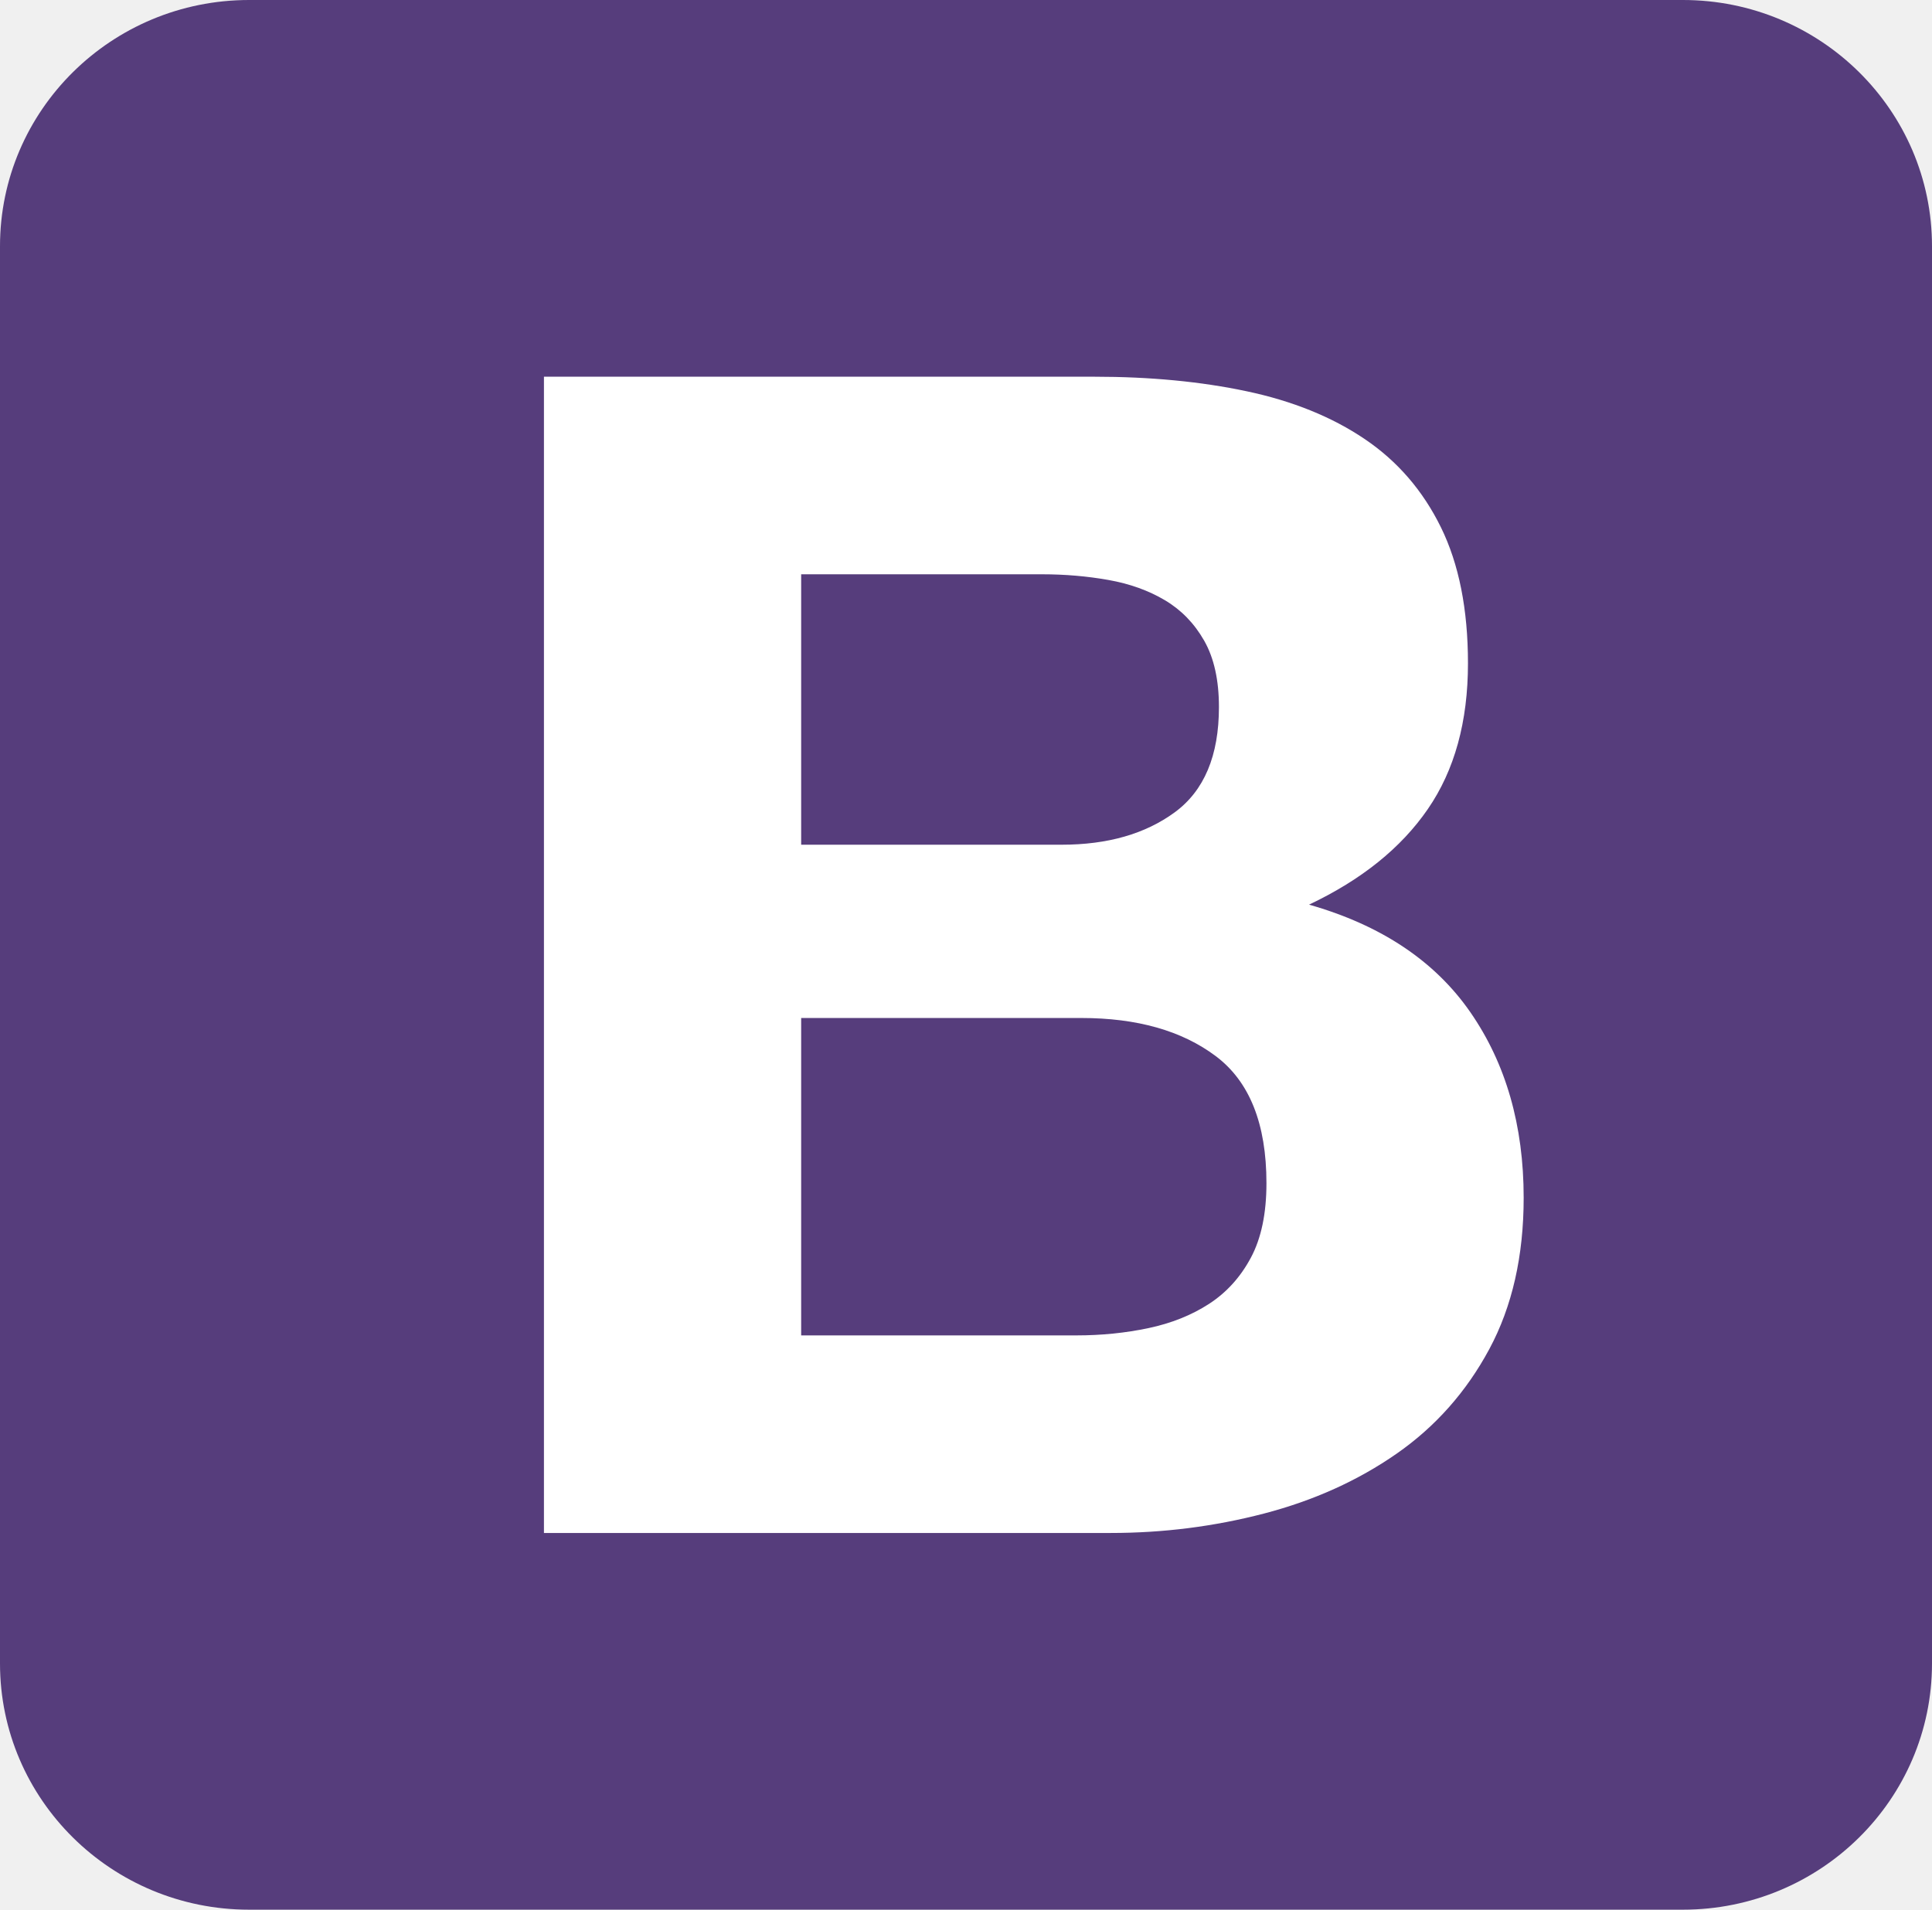
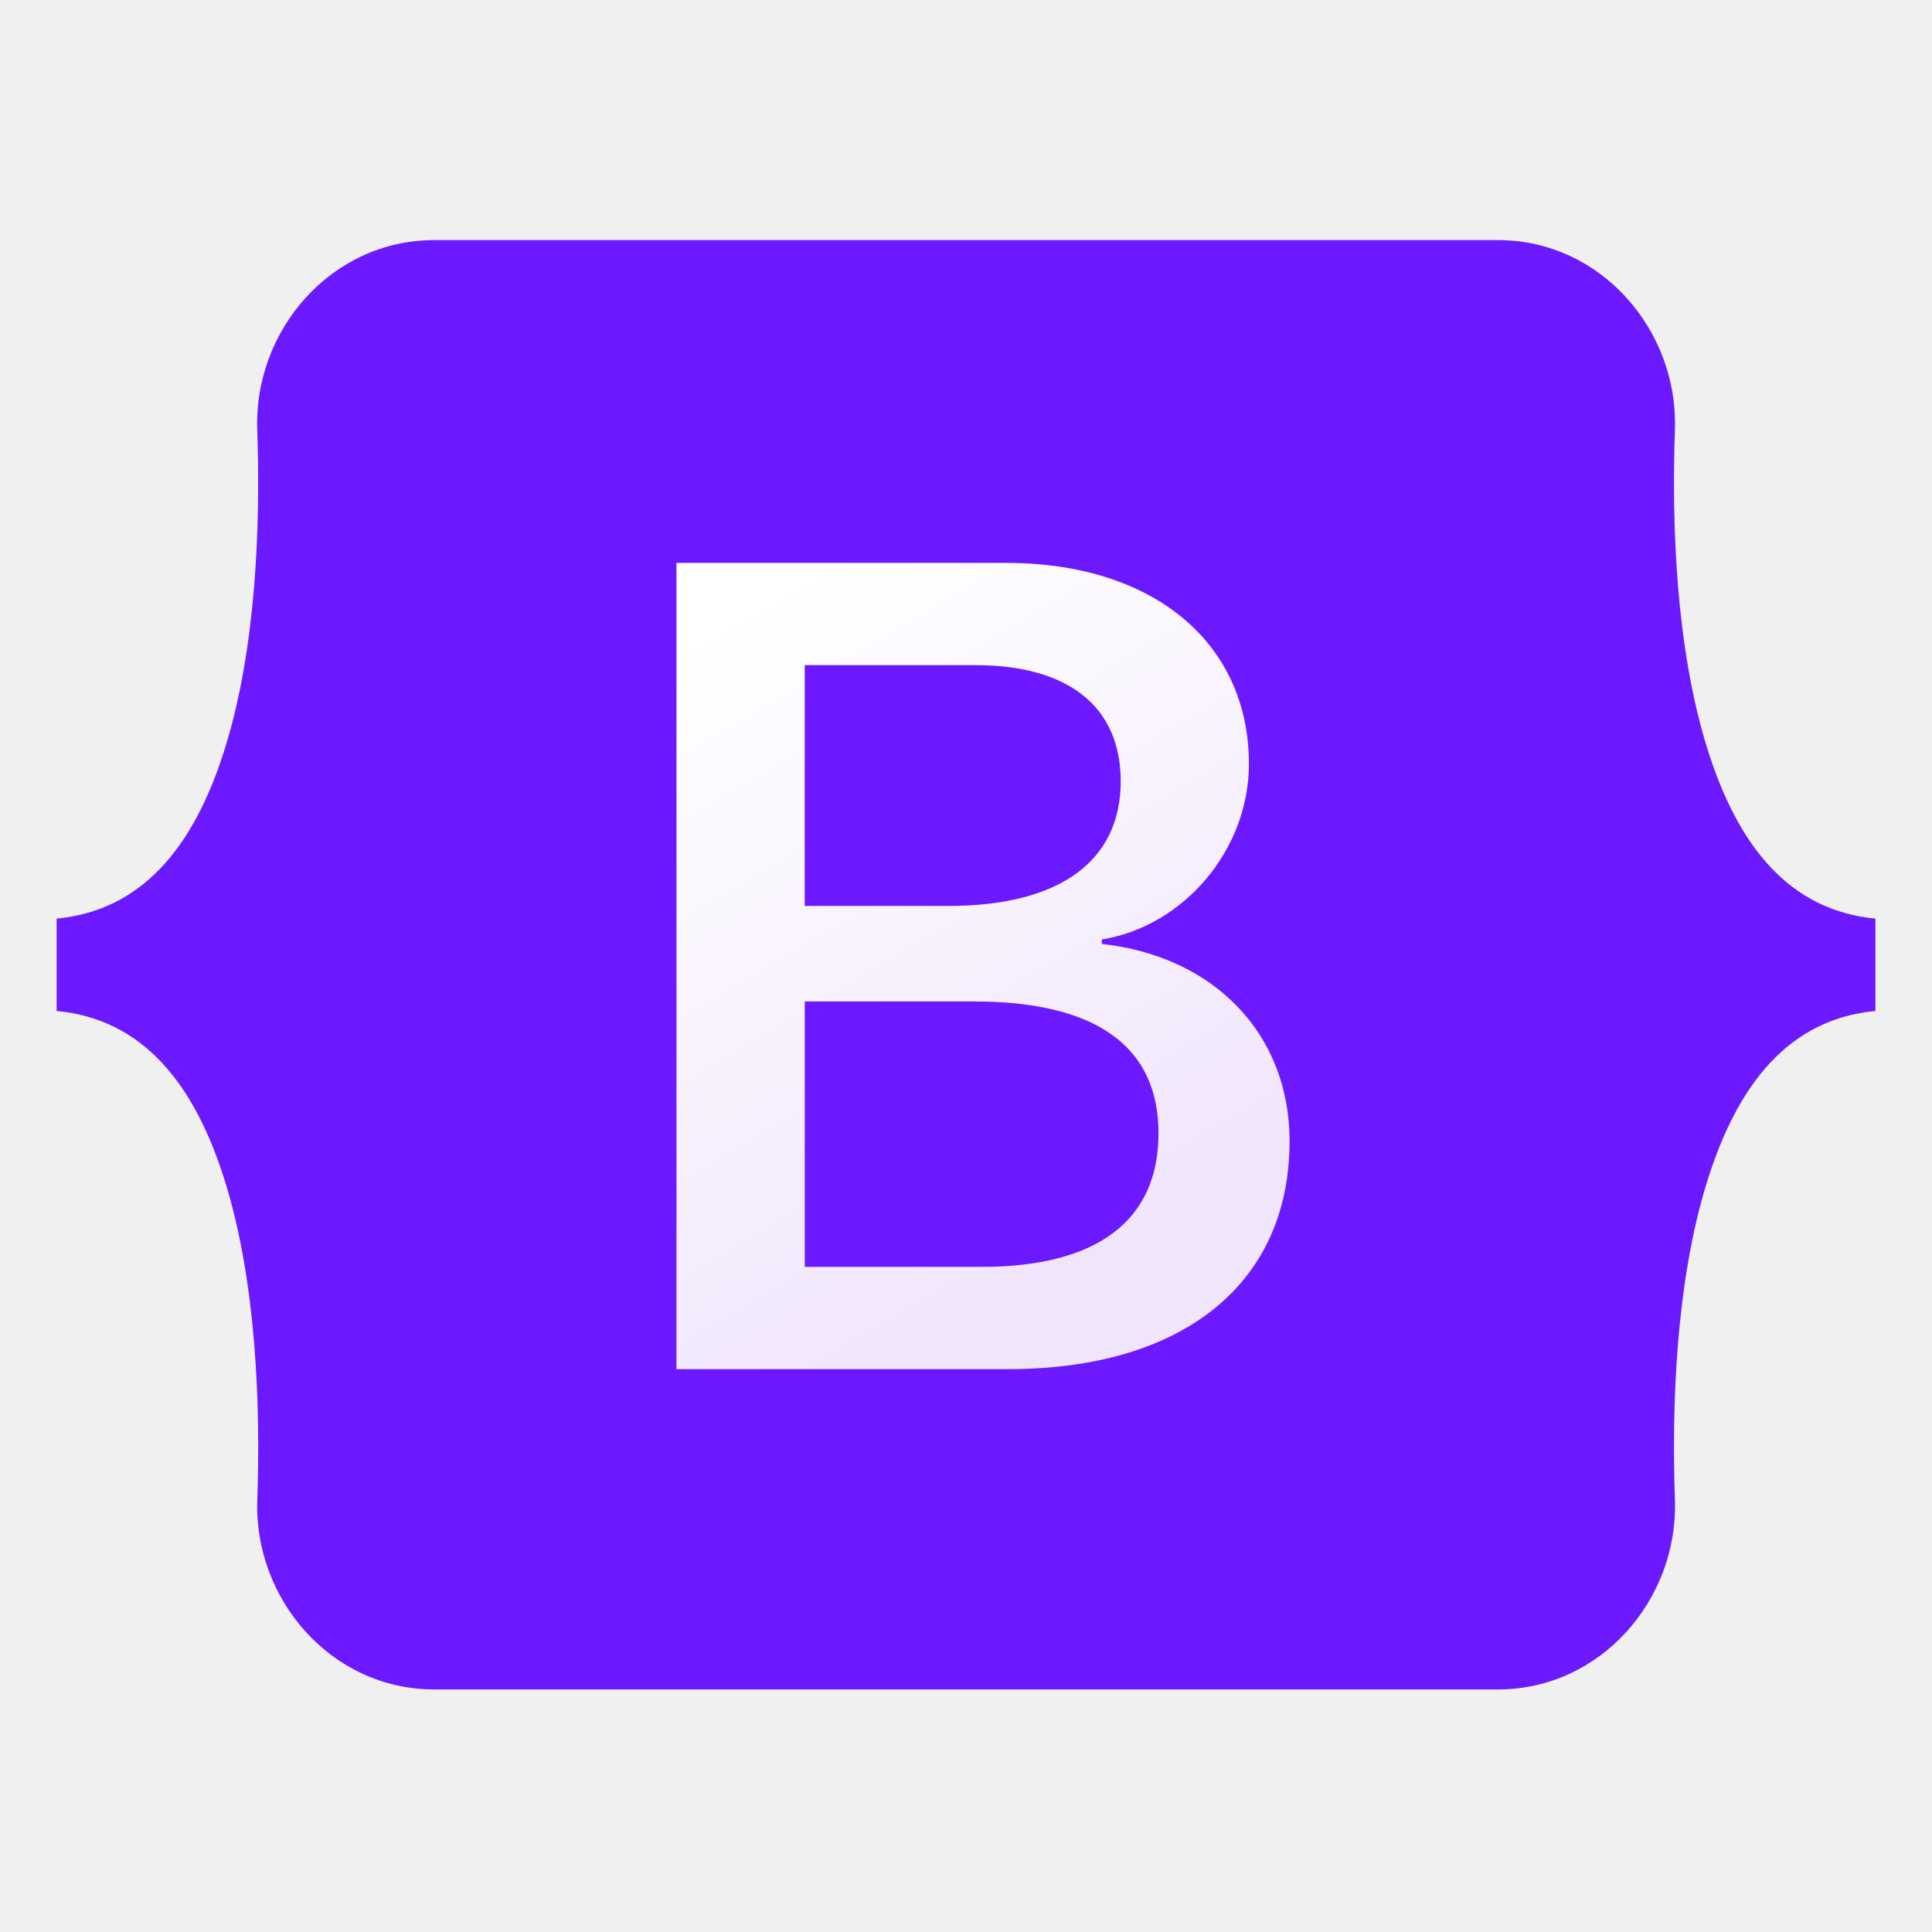
- <svg xmlns="http://www.w3.org/2000/svg" width="88" height="87" viewBox="0 0 88 87" fill="none">
-   <path d="M0 75.782C0 81.978 5.08 87 11.347 87H76.653C82.92 87 88 81.977 88 75.782V11.218C88 5.022 82.92 0 76.653 0H11.347C5.08 0 0 5.023 0 11.218V75.782V75.782Z" fill="#563D7C" />
-   <path d="M36.492 38.483V26.163H47.461C48.506 26.163 49.514 26.249 50.484 26.421C51.454 26.593 52.312 26.9 53.058 27.343C53.804 27.786 54.401 28.401 54.849 29.188C55.297 29.975 55.521 30.983 55.521 32.212C55.521 34.425 54.849 36.024 53.506 37.008C52.163 37.992 50.446 38.483 48.357 38.483H36.492ZM24.776 17.162V69.838H50.596C52.984 69.838 55.309 69.543 57.573 68.953C59.837 68.362 61.851 67.453 63.618 66.223C65.383 64.993 66.789 63.407 67.834 61.465C68.879 59.522 69.401 57.222 69.401 54.566C69.401 51.271 68.592 48.455 66.976 46.119C65.359 43.783 62.908 42.147 59.625 41.213C62.013 40.082 63.817 38.631 65.035 36.86C66.254 35.09 66.864 32.877 66.864 30.22C66.864 27.761 66.453 25.696 65.632 24.023C64.811 22.351 63.655 21.011 62.162 20.003C60.67 18.994 58.879 18.269 56.789 17.826C54.7 17.383 52.387 17.162 49.849 17.162H24.776ZM36.492 60.837V46.377H49.252C51.789 46.377 53.829 46.955 55.372 48.111C56.914 49.267 57.685 51.197 57.685 53.902C57.685 55.28 57.449 56.411 56.976 57.296C56.503 58.181 55.869 58.882 55.073 59.399C54.277 59.915 53.357 60.284 52.312 60.505C51.267 60.726 50.173 60.837 49.029 60.837H36.492Z" fill="white" />
+ <svg xmlns="http://www.w3.org/2000/svg" viewBox="0 0 48 48" width="48px" height="48px" baseProfile="basic">
+   <path fill="#6c19ff" d="M6.391,10.671c-0.085-2.448,1.822-4.706,4.401-4.706h26.42c2.578,0,4.486,2.258,4.401,4.706 c-0.082,2.352,0.024,5.398,0.791,7.882c0.769,2.492,2.066,4.067,4.19,4.269v2.295c-2.124,0.202-3.421,1.777-4.19,4.269 c-0.767,2.484-0.873,5.53-0.791,7.882c0.085,2.448-1.822,4.706-4.401,4.706h-26.42c-2.578,0-4.486-2.258-4.4-4.706 c0.082-2.352-0.025-5.398-0.791-7.882c-0.769-2.492-2.069-4.067-4.194-4.269v-2.295c2.124-0.202,3.425-1.777,4.194-4.269 C6.367,16.07,6.473,13.023,6.391,10.671z" />
+   <linearGradient id="Is-EGaxKcc0Cic9QMqyzGa" x1="17.846" x2="27.078" y1="-147.541" y2="-163.153" gradientTransform="matrix(1 0 0 -1 0 -132)" gradientUnits="userSpaceOnUse">
+     <stop offset="0" stop-color="#fff" />
+     <stop offset="1" stop-color="#f1e5fc" />
+   </linearGradient>
+   <path fill="url(#Is-EGaxKcc0Cic9QMqyzGa)" d="M25.042,34.016c4.366,0,6.997-2.138,6.997-5.664c0-2.665-1.877-4.595-4.665-4.9v-0.111 c2.048-0.333,3.655-2.235,3.655-4.359c0-3.026-2.389-4.997-6.03-4.997h-8.192v20.031H25.042z M19.994,16.525h4.238 c2.304,0,3.612,1.027,3.612,2.887c0,1.985-1.522,3.096-4.281,3.096h-3.57V16.525z M19.994,31.475v-6.594h4.21 c3.015,0,4.579,1.11,4.579,3.276c0,2.165-1.522,3.318-4.394,3.318H19.994z" />
</svg>
